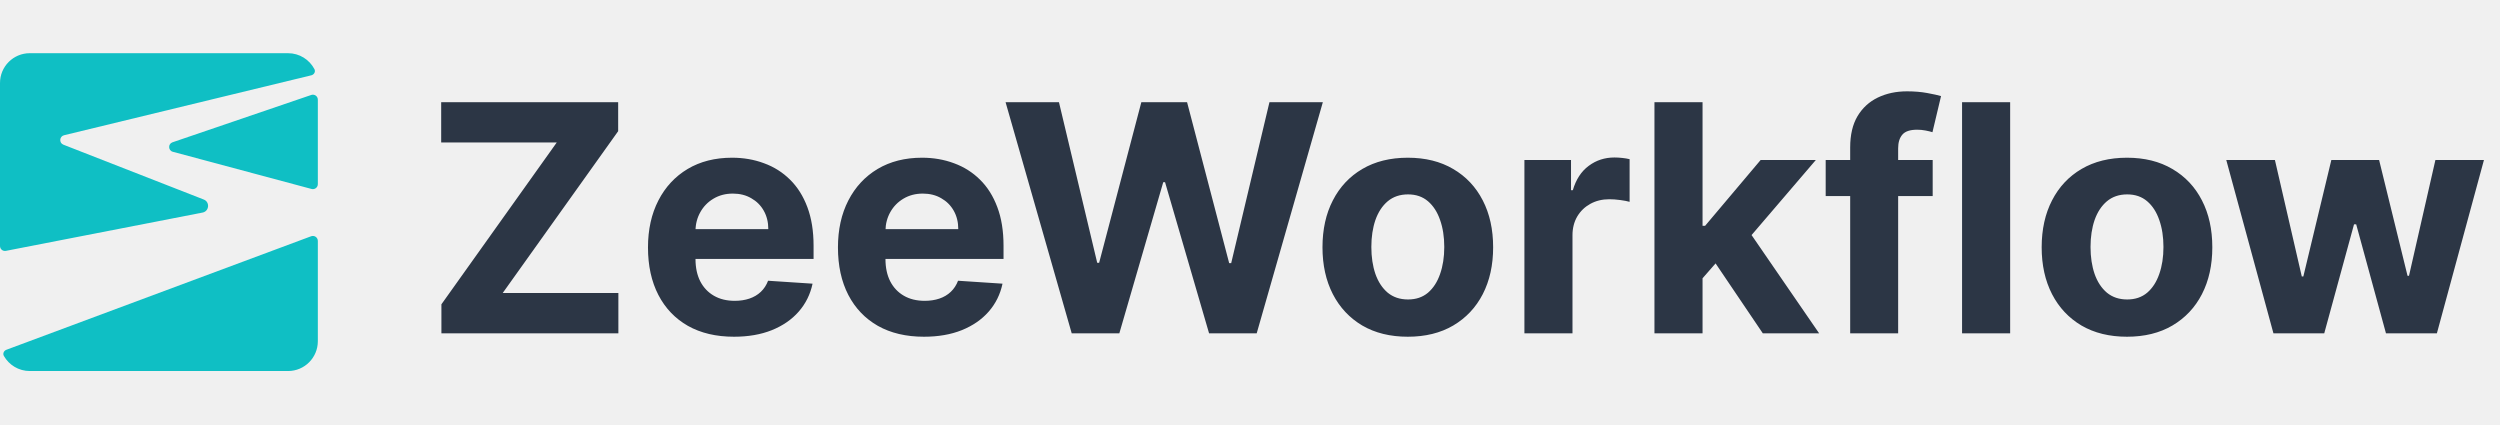
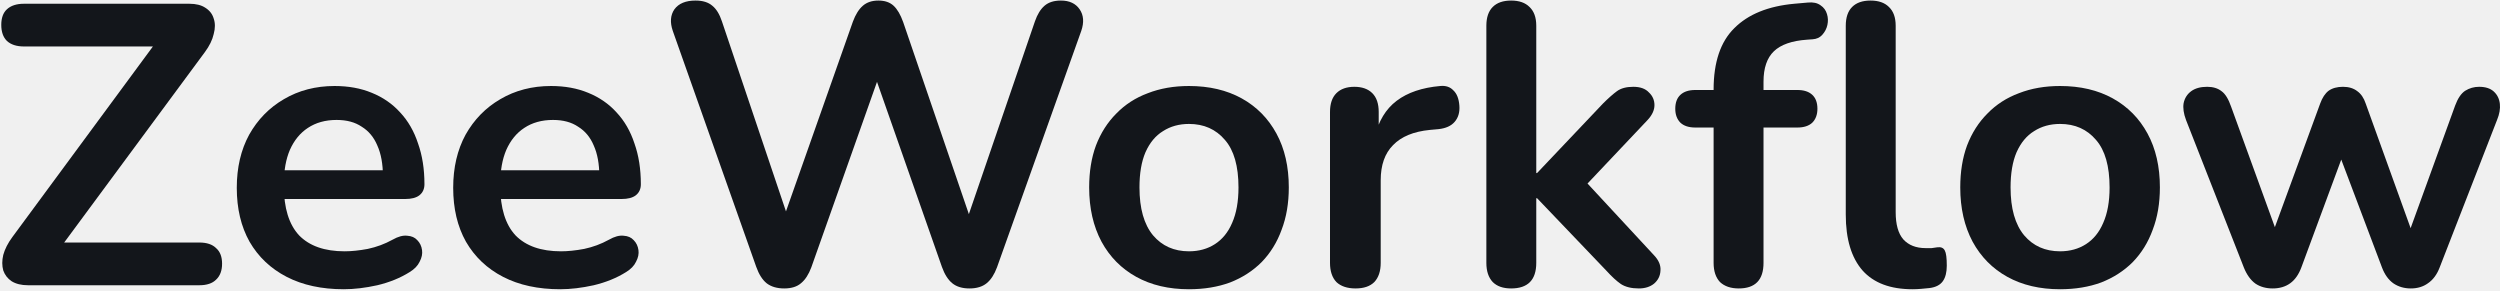
- <svg xmlns="http://www.w3.org/2000/svg" width="165" height="28" viewBox="0 0 165 28" fill="none">
-   <g clip-path="url(#clip0_132_6454)">
-     <path fill-rule="evenodd" clip-rule="evenodd" d="M20.753 4.564C20.841 4.732 20.731 4.925 20.547 4.97L4.227 8.926C3.916 9.002 3.887 9.434 4.185 9.55L13.446 13.168C13.867 13.332 13.811 13.944 13.368 14.03L0.39 16.557C0.188 16.597 -0 16.442 -0 16.235V5.477C-0 4.391 0.88 3.511 1.966 3.511H19.011C19.767 3.511 20.424 3.938 20.753 4.564ZM0.256 23.493C0.167 23.336 0.255 23.147 0.424 23.084L20.535 15.593C20.75 15.513 20.977 15.672 20.977 15.9V22.522C20.977 23.608 20.097 24.488 19.011 24.488H1.966C1.233 24.488 0.594 24.087 0.256 23.493ZM20.977 12.155C20.977 12.37 20.773 12.527 20.565 12.472L11.407 10.018C11.094 9.934 11.079 9.495 11.386 9.391L20.544 6.267C20.757 6.194 20.977 6.352 20.977 6.577V12.155Z" fill="#0FBFC4" />
-   </g>
-   <path d="M29.133 22V20.085L36.746 9.403H29.118V6.743H40.799V8.658L33.178 19.34H40.813V22H29.133ZM48.444 22.224C47.267 22.224 46.254 21.985 45.404 21.508C44.56 21.027 43.909 20.346 43.453 19.467C42.996 18.583 42.767 17.538 42.767 16.331C42.767 15.154 42.996 14.121 43.453 13.232C43.909 12.343 44.553 11.65 45.382 11.153C46.216 10.657 47.195 10.409 48.317 10.409C49.072 10.409 49.775 10.53 50.425 10.774C51.081 11.012 51.652 11.372 52.139 11.854C52.63 12.335 53.013 12.941 53.286 13.671C53.559 14.396 53.696 15.246 53.696 16.219V17.091H44.034V15.124H50.708C50.708 14.667 50.609 14.262 50.41 13.91C50.212 13.557 49.936 13.282 49.583 13.083C49.236 12.879 48.831 12.777 48.369 12.777C47.887 12.777 47.46 12.889 47.088 13.113C46.72 13.331 46.432 13.627 46.224 13.999C46.015 14.367 45.908 14.777 45.903 15.228V17.098C45.903 17.664 46.008 18.154 46.216 18.566C46.43 18.978 46.73 19.296 47.118 19.519C47.505 19.743 47.964 19.855 48.496 19.855C48.848 19.855 49.171 19.805 49.464 19.706C49.757 19.606 50.008 19.457 50.217 19.259C50.425 19.06 50.584 18.817 50.693 18.529L53.629 18.722C53.48 19.427 53.174 20.043 52.712 20.57C52.255 21.091 51.664 21.498 50.939 21.791C50.219 22.079 49.387 22.224 48.444 22.224ZM60.981 22.224C59.804 22.224 58.791 21.985 57.942 21.508C57.097 21.027 56.447 20.346 55.99 19.467C55.533 18.583 55.305 17.538 55.305 16.331C55.305 15.154 55.533 14.121 55.99 13.232C56.447 12.343 57.09 11.65 57.919 11.153C58.754 10.657 59.732 10.409 60.855 10.409C61.609 10.409 62.312 10.53 62.963 10.774C63.618 11.012 64.189 11.372 64.676 11.854C65.168 12.335 65.55 12.941 65.823 13.671C66.097 14.396 66.233 15.246 66.233 16.219V17.091H56.571V15.124H63.246C63.246 14.667 63.147 14.262 62.948 13.91C62.749 13.557 62.474 13.282 62.121 13.083C61.773 12.879 61.368 12.777 60.907 12.777C60.425 12.777 59.998 12.889 59.625 13.113C59.258 13.331 58.97 13.627 58.761 13.999C58.553 14.367 58.446 14.777 58.441 15.228V17.098C58.441 17.664 58.545 18.154 58.754 18.566C58.967 18.978 59.268 19.296 59.655 19.519C60.042 19.743 60.502 19.855 61.033 19.855C61.386 19.855 61.709 19.805 62.002 19.706C62.295 19.606 62.546 19.457 62.754 19.259C62.963 19.06 63.122 18.817 63.231 18.529L66.166 18.722C66.017 19.427 65.712 20.043 65.25 20.57C64.793 21.091 64.202 21.498 63.477 21.791C62.757 22.079 61.925 22.224 60.981 22.224ZM70.733 22L66.367 6.743H69.891L72.416 17.344H72.543L75.329 6.743H78.346L81.125 17.366H81.259L83.784 6.743H87.308L82.942 22H79.799L76.893 12.025H76.774L73.876 22H70.733ZM92.915 22.224C91.758 22.224 90.757 21.978 89.913 21.486C89.074 20.989 88.426 20.299 87.969 19.415C87.512 18.526 87.284 17.495 87.284 16.323C87.284 15.142 87.512 14.108 87.969 13.225C88.426 12.335 89.074 11.645 89.913 11.153C90.757 10.657 91.758 10.409 92.915 10.409C94.072 10.409 95.071 10.657 95.91 11.153C96.754 11.645 97.405 12.335 97.862 13.225C98.319 14.108 98.547 15.142 98.547 16.323C98.547 17.495 98.319 18.526 97.862 19.415C97.405 20.299 96.754 20.989 95.91 21.486C95.071 21.978 94.072 22.224 92.915 22.224ZM92.93 19.765C93.457 19.765 93.896 19.616 94.249 19.318C94.601 19.015 94.867 18.603 95.046 18.082C95.23 17.56 95.322 16.967 95.322 16.301C95.322 15.636 95.23 15.042 95.046 14.521C94.867 13.999 94.601 13.587 94.249 13.284C93.896 12.981 93.457 12.83 92.93 12.83C92.399 12.83 91.952 12.981 91.589 13.284C91.232 13.587 90.961 13.999 90.777 14.521C90.599 15.042 90.509 15.636 90.509 16.301C90.509 16.967 90.599 17.56 90.777 18.082C90.961 18.603 91.232 19.015 91.589 19.318C91.952 19.616 92.399 19.765 92.93 19.765ZM100.611 22V10.558H103.687V12.554H103.806C104.015 11.844 104.365 11.307 104.857 10.945C105.348 10.577 105.915 10.394 106.555 10.394C106.714 10.394 106.886 10.404 107.069 10.424C107.253 10.443 107.414 10.471 107.554 10.505V13.321C107.405 13.277 107.198 13.237 106.935 13.202C106.672 13.167 106.431 13.15 106.213 13.15C105.746 13.15 105.329 13.252 104.961 13.455C104.599 13.654 104.311 13.932 104.097 14.29C103.888 14.647 103.784 15.06 103.784 15.526V22H100.611ZM112.07 18.707L112.077 14.901H112.539L116.204 10.558H119.847L114.923 16.309H114.171L112.07 18.707ZM109.194 22V6.743H112.368V22H109.194ZM116.346 22L112.979 17.016L115.094 14.774L120.063 22H116.346ZM127.557 10.558V12.941H120.495V10.558H127.557ZM122.112 22V9.731C122.112 8.901 122.273 8.213 122.596 7.667C122.924 7.121 123.371 6.711 123.937 6.438C124.503 6.165 125.146 6.028 125.866 6.028C126.353 6.028 126.797 6.066 127.2 6.14C127.607 6.215 127.91 6.282 128.109 6.341L127.542 8.725C127.418 8.685 127.264 8.648 127.081 8.613C126.902 8.578 126.718 8.561 126.529 8.561C126.062 8.561 125.737 8.67 125.553 8.889C125.37 9.102 125.278 9.403 125.278 9.79V22H122.112ZM132.67 6.743V22H129.496V6.743H132.67ZM140.382 22.224C139.224 22.224 138.224 21.978 137.379 21.486C136.54 20.989 135.892 20.299 135.435 19.415C134.978 18.526 134.75 17.495 134.75 16.323C134.75 15.142 134.978 14.108 135.435 13.225C135.892 12.335 136.54 11.645 137.379 11.153C138.224 10.657 139.224 10.409 140.382 10.409C141.539 10.409 142.537 10.657 143.376 11.153C144.221 11.645 144.871 12.335 145.328 13.225C145.785 14.108 146.013 15.142 146.013 16.323C146.013 17.495 145.785 18.526 145.328 19.415C144.871 20.299 144.221 20.989 143.376 21.486C142.537 21.978 141.539 22.224 140.382 22.224ZM140.396 19.765C140.923 19.765 141.362 19.616 141.715 19.318C142.068 19.015 142.333 18.603 142.512 18.082C142.696 17.56 142.788 16.967 142.788 16.301C142.788 15.636 142.696 15.042 142.512 14.521C142.333 13.999 142.068 13.587 141.715 13.284C141.362 12.981 140.923 12.83 140.396 12.83C139.865 12.83 139.418 12.981 139.056 13.284C138.698 13.587 138.427 13.999 138.244 14.521C138.065 15.042 137.975 15.636 137.975 16.301C137.975 16.967 138.065 17.56 138.244 18.082C138.427 18.603 138.698 19.015 139.056 19.318C139.418 19.616 139.865 19.765 140.396 19.765ZM150.047 22L146.933 10.558H150.144L151.917 18.245H152.021L153.869 10.558H157.02L158.897 18.201H158.994L160.737 10.558H163.941L160.834 22H157.474L155.508 14.804H155.366L153.4 22H150.047Z" fill="#2C3645" />
-   <defs>
-     <clipPath id="clip0_132_6454">
-       <rect width="20.978" height="20.978" fill="white" transform="matrix(-1 0 0 1 20.9775 3.51074)" />
-     </clipPath>
-   </defs>
+ <svg xmlns="http://www.w3.org/2000/svg" width="1299" height="151" viewBox="0 0 1299 151" fill="none">
+   <path d="M14.562 148.214C11.104 148.214 8.268 147.522 6.055 146.139C3.981 144.756 2.528 142.889 1.698 140.538C1.007 138.048 1.007 135.351 1.698 132.446C2.528 129.403 4.119 126.291 6.47 123.11L85.723 15.641V24.148H12.487C8.614 24.148 5.64 23.179 3.566 21.243C1.629 19.307 0.661 16.54 0.661 12.944C0.661 9.348 1.629 6.651 3.566 4.853C5.64 2.917 8.614 1.948 12.487 1.948H98.379C101.837 1.948 104.603 2.64 106.678 4.023C108.891 5.406 110.343 7.273 111.035 9.625C111.864 11.976 111.864 14.673 111.035 17.716C110.343 20.759 108.822 23.871 106.47 27.052L27.217 134.313V126.015H103.566C107.438 126.015 110.343 126.983 112.279 128.919C114.354 130.717 115.391 133.414 115.391 137.011C115.391 140.607 114.354 143.373 112.279 145.309C110.343 147.246 107.438 148.214 103.566 148.214H14.562Z" fill="#13161B" />
+   <path d="M178.632 150.289C167.152 150.289 157.263 148.145 148.964 143.857C140.665 139.569 134.234 133.484 129.669 125.6C125.243 117.716 123.03 108.38 123.03 97.591C123.03 87.08 125.174 77.882 129.462 69.998C133.888 62.114 139.905 55.959 147.512 51.533C155.257 46.969 164.04 44.687 173.86 44.687C181.053 44.687 187.484 45.863 193.155 48.214C198.964 50.565 203.874 53.954 207.885 58.38C212.035 62.806 215.147 68.2 217.221 74.562C219.434 80.787 220.541 87.84 220.541 95.724C220.541 98.214 219.642 100.15 217.844 101.533C216.184 102.778 213.764 103.401 210.582 103.401H143.985V88.463H202.284L198.964 91.575C198.964 85.213 197.996 79.888 196.06 75.6C194.261 71.312 191.564 68.062 187.968 65.849C184.51 63.497 180.154 62.322 174.898 62.322C169.089 62.322 164.109 63.705 159.96 66.471C155.949 69.099 152.837 72.903 150.624 77.882C148.549 82.723 147.512 88.532 147.512 95.309V96.762C147.512 108.103 150.14 116.609 155.396 122.28C160.79 127.813 168.674 130.579 179.047 130.579C182.643 130.579 186.654 130.164 191.08 129.334C195.645 128.366 199.932 126.775 203.943 124.562C206.848 122.903 209.407 122.211 211.62 122.488C213.833 122.626 215.562 123.387 216.806 124.77C218.19 126.153 219.019 127.882 219.296 129.957C219.573 131.893 219.158 133.899 218.051 135.973C217.083 138.048 215.354 139.846 212.864 141.367C208.024 144.41 202.422 146.692 196.06 148.214C189.835 149.597 184.026 150.289 178.632 150.289Z" fill="#13161B" />
+   <path d="M291.079 150.289C279.599 150.289 269.709 148.145 261.411 143.857C253.112 139.569 246.68 133.484 242.116 125.6C237.69 117.716 235.477 108.38 235.477 97.591C235.477 87.08 237.621 77.882 241.909 69.998C246.335 62.114 252.351 55.959 259.958 51.533C267.704 46.969 276.487 44.687 286.307 44.687C293.499 44.687 299.931 45.863 305.601 48.214C311.411 50.565 316.321 53.954 320.332 58.38C324.481 62.806 327.593 68.2 329.668 74.562C331.881 80.787 332.987 87.84 332.987 95.724C332.987 98.214 332.088 100.15 330.29 101.533C328.631 102.778 326.21 103.401 323.029 103.401H256.431V88.463H314.73L311.411 91.575C311.411 85.213 310.442 79.888 308.506 75.6C306.708 71.312 304.011 68.062 300.415 65.849C296.957 63.497 292.6 62.322 287.344 62.322C281.535 62.322 276.556 63.705 272.406 66.471C268.395 69.099 265.283 72.903 263.07 77.882C260.996 82.723 259.958 88.532 259.958 95.309V96.762C259.958 108.103 262.586 116.609 267.842 122.28C273.236 127.813 281.12 130.579 291.494 130.579C295.09 130.579 299.101 130.164 303.527 129.334C308.091 128.366 312.379 126.775 316.39 124.562C319.294 122.903 321.853 122.211 324.066 122.488C326.279 122.626 328.008 123.387 329.253 124.77C330.636 126.153 331.466 127.882 331.743 129.957C332.019 131.893 331.604 133.899 330.498 135.973C329.53 138.048 327.801 139.846 325.311 141.367C320.47 144.41 314.868 146.692 308.506 148.214C302.282 149.597 296.473 150.289 291.079 150.289Z" fill="#13161B" />
+   <path d="M407.467 149.874C403.733 149.874 400.69 148.975 398.338 147.177C396.125 145.378 394.327 142.543 392.944 138.67L349.583 16.056C348.062 11.63 348.338 7.896 350.413 4.853C352.626 1.81 356.291 0.289 361.409 0.289C365.143 0.289 368.048 1.188 370.123 2.986C372.197 4.645 373.857 7.343 375.102 11.077L412.446 121.865H404.148L443.152 11.284C444.535 7.55 446.264 4.784 448.338 2.986C450.413 1.188 453.11 0.289 456.43 0.289C459.749 0.289 462.377 1.188 464.314 2.986C466.25 4.784 467.91 7.619 469.293 11.492L507.052 121.865H499.791L537.758 11.077C539.002 7.481 540.662 4.784 542.737 2.986C544.811 1.188 547.647 0.289 551.243 0.289C555.669 0.289 558.919 1.81 560.994 4.853C563.069 7.896 563.345 11.63 561.824 16.056L518.048 138.878C516.665 142.612 514.867 145.378 512.654 147.177C510.441 148.975 507.467 149.874 503.733 149.874C499.998 149.874 497.024 148.975 494.811 147.177C492.598 145.378 490.8 142.543 489.417 138.67L453.318 35.766H458.089L421.575 138.878C420.192 142.612 418.394 145.378 416.181 147.177C414.106 148.975 411.202 149.874 407.467 149.874Z" fill="#13161B" />
+   <path d="M617.795 150.289C607.283 150.289 598.155 148.145 590.409 143.857C582.664 139.569 576.647 133.484 572.359 125.6C568.072 117.578 565.928 108.172 565.928 97.384C565.928 89.224 567.104 81.962 569.455 75.6C571.945 69.099 575.471 63.567 580.036 59.002C584.6 54.3 590.063 50.773 596.426 48.421C602.788 45.932 609.911 44.687 617.795 44.687C628.307 44.687 637.436 46.831 645.181 51.118C652.927 55.406 658.943 61.492 663.231 69.376C667.519 77.26 669.662 86.596 669.662 97.384C669.662 105.544 668.418 112.875 665.928 119.376C663.577 125.876 660.119 131.478 655.554 136.181C650.99 140.745 645.527 144.272 639.164 146.762C632.802 149.113 625.679 150.289 617.795 150.289ZM617.795 130.579C622.913 130.579 627.408 129.334 631.281 126.845C635.153 124.355 638.127 120.69 640.202 115.849C642.415 110.869 643.521 104.715 643.521 97.384C643.521 86.319 641.17 78.089 636.467 72.695C631.765 67.163 625.541 64.397 617.795 64.397C612.678 64.397 608.182 65.641 604.31 68.131C600.437 70.482 597.394 74.147 595.181 79.127C593.106 83.968 592.069 90.053 592.069 97.384C592.069 108.311 594.42 116.609 599.123 122.28C603.826 127.813 610.05 130.579 617.795 130.579Z" fill="#13161B" />
+   <path d="M704.345 149.874C700.058 149.874 696.738 148.767 694.387 146.554C692.174 144.203 691.067 140.883 691.067 136.596V58.172C691.067 53.885 692.174 50.634 694.387 48.421C696.6 46.208 699.712 45.102 703.723 45.102C707.734 45.102 710.846 46.208 713.059 48.421C715.272 50.634 716.379 53.885 716.379 58.172V71.243H714.304C716.24 62.944 720.044 56.651 725.715 52.363C731.385 48.076 738.923 45.517 748.329 44.687C751.233 44.41 753.515 45.171 755.175 46.969C756.973 48.629 758.011 51.257 758.287 54.853C758.564 58.311 757.734 61.146 755.798 63.359C754 65.434 751.233 66.679 747.499 67.094L742.935 67.508C734.497 68.338 728.135 70.966 723.847 75.392C719.56 79.68 717.416 85.766 717.416 93.65V136.596C717.416 140.883 716.309 144.203 714.096 146.554C711.883 148.767 708.633 149.874 704.345 149.874Z" fill="#13161B" />
+   <path d="M785.176 149.874C781.026 149.874 777.845 148.767 775.632 146.554C773.419 144.203 772.312 140.883 772.312 136.596V13.359C772.312 9.071 773.419 5.821 775.632 3.608C777.845 1.395 781.026 0.289 785.176 0.289C789.325 0.289 792.506 1.395 794.719 3.608C797.07 5.821 798.246 9.071 798.246 13.359V89.915H798.661L832.893 53.816C835.66 51.049 838.08 48.906 840.155 47.384C842.229 45.863 845.065 45.102 848.661 45.102C852.257 45.102 854.954 46.07 856.752 48.006C858.689 49.804 859.657 52.017 859.657 54.645C859.657 57.273 858.412 59.901 855.922 62.529L819.823 100.704V89.915L859.449 132.654C861.939 135.282 863.045 137.979 862.769 140.745C862.631 143.373 861.524 145.586 859.449 147.384C857.375 149.044 854.747 149.874 851.566 149.874C847.693 149.874 844.581 149.113 842.229 147.591C840.016 146.07 837.527 143.788 834.761 140.745L798.661 102.986H798.246V136.596C798.246 145.448 793.889 149.874 785.176 149.874Z" fill="#13161B" />
+   <path d="M903.46 149.874C899.311 149.874 896.061 148.767 893.709 146.554C891.496 144.203 890.39 140.883 890.39 136.596V66.264H880.846C877.527 66.264 874.968 65.434 873.17 63.774C871.372 61.976 870.473 59.556 870.473 56.513C870.473 53.331 871.372 50.911 873.17 49.251C874.968 47.592 877.527 46.762 880.846 46.762H897.859L890.39 53.608V46.554C890.39 32.308 893.986 21.658 901.178 14.604C908.37 7.412 918.744 3.193 932.298 1.948L939.352 1.326C942.119 1.049 944.332 1.533 945.991 2.778C947.651 3.885 948.758 5.406 949.311 7.343C949.864 9.141 949.933 11.008 949.518 12.944C949.103 14.881 948.204 16.61 946.821 18.131C945.576 19.514 943.917 20.275 941.842 20.413L938.938 20.62C931.054 21.174 925.314 23.179 921.718 26.637C918.121 30.095 916.323 35.351 916.323 42.405V50.081L913.004 46.762H933.958C937.278 46.762 939.837 47.592 941.635 49.251C943.433 50.911 944.332 53.331 944.332 56.513C944.332 59.556 943.433 61.976 941.635 63.774C939.837 65.434 937.278 66.264 933.958 66.264H916.323V136.596C916.323 145.448 912.036 149.874 903.46 149.874ZM993.709 150.289C982.229 150.289 973.585 147.038 967.776 140.538C961.967 133.899 959.062 124.217 959.062 111.492V13.359C959.062 9.071 960.168 5.821 962.381 3.608C964.594 1.395 967.776 0.289 971.925 0.289C976.074 0.289 979.256 1.395 981.469 3.608C983.82 5.821 984.996 9.071 984.996 13.359V110.247C984.996 116.609 986.31 121.312 988.937 124.355C991.704 127.398 995.576 128.919 1000.56 128.919C1001.66 128.919 1002.7 128.919 1003.67 128.919C1004.64 128.781 1005.6 128.643 1006.57 128.504C1008.51 128.228 1009.82 128.781 1010.51 130.164C1011.21 131.409 1011.55 134.037 1011.55 138.048C1011.55 141.506 1010.86 144.203 1009.48 146.139C1008.09 148.076 1005.81 149.251 1002.63 149.666C1001.25 149.804 999.795 149.943 998.274 150.081C996.752 150.219 995.231 150.289 993.709 150.289Z" fill="#13161B" />
+   <path d="M1070.42 150.289C1059.91 150.289 1050.78 148.145 1043.03 143.857C1035.29 139.569 1029.27 133.484 1024.98 125.6C1020.69 117.578 1018.55 108.172 1018.55 97.384C1018.55 89.224 1019.73 81.962 1022.08 75.6C1024.57 69.099 1028.09 63.567 1032.66 59.002C1037.22 54.3 1042.69 50.773 1049.05 48.421C1055.41 45.932 1062.53 44.687 1070.42 44.687C1080.93 44.687 1090.06 46.831 1097.8 51.118C1105.55 55.406 1111.57 61.492 1115.85 69.376C1120.14 77.26 1122.28 86.596 1122.28 97.384C1122.28 105.544 1121.04 112.875 1118.55 119.376C1116.2 125.876 1112.74 131.478 1108.18 136.181C1103.61 140.745 1098.15 144.272 1091.79 146.762C1085.42 149.113 1078.3 150.289 1070.42 150.289ZM1070.42 130.579C1075.54 130.579 1080.03 129.334 1083.9 126.845C1087.78 124.355 1090.75 120.69 1092.82 115.849C1095.04 110.869 1096.14 104.715 1096.14 97.384C1096.14 86.319 1093.79 78.089 1089.09 72.695C1084.39 67.163 1078.16 64.397 1070.42 64.397C1065.3 64.397 1060.8 65.641 1056.93 68.131C1053.06 70.482 1050.02 74.147 1047.8 79.127C1045.73 83.968 1044.69 90.053 1044.69 97.384C1044.69 108.311 1047.04 116.609 1051.75 122.28C1056.45 127.813 1062.67 130.579 1070.42 130.579Z" fill="#13161B" />
+   <path d="M1180.88 149.874C1177.42 149.874 1174.44 149.044 1171.95 147.384C1169.46 145.586 1167.46 142.82 1165.94 139.085L1135.85 62.322C1134.61 59.002 1134.19 56.098 1134.61 53.608C1135.16 50.98 1136.48 48.906 1138.55 47.384C1140.63 45.863 1143.39 45.102 1146.85 45.102C1149.89 45.102 1152.38 45.863 1154.32 47.384C1156.26 48.767 1157.92 51.464 1159.3 55.475L1184.4 124.562H1179.63L1205.56 53.816C1206.67 50.773 1208.12 48.56 1209.92 47.177C1211.86 45.793 1214.35 45.102 1217.39 45.102C1220.43 45.102 1222.92 45.863 1224.86 47.384C1226.8 48.767 1228.25 50.911 1229.22 53.816L1254.73 124.562H1250.38L1275.69 54.853C1277.07 51.118 1278.8 48.56 1280.88 47.177C1283.09 45.793 1285.51 45.102 1288.14 45.102C1291.46 45.102 1294.01 45.932 1295.81 47.592C1297.61 49.251 1298.65 51.395 1298.93 54.023C1299.2 56.513 1298.72 59.279 1297.47 62.322L1267.6 139.085C1266.21 142.681 1264.21 145.378 1261.58 147.177C1259.09 148.975 1256.12 149.874 1252.66 149.874C1249.2 149.874 1246.16 148.975 1243.53 147.177C1241.04 145.378 1239.1 142.681 1237.72 139.085L1210.54 67.094H1222.37L1195.81 138.878C1194.43 142.612 1192.49 145.378 1190 147.177C1187.51 148.975 1184.47 149.874 1180.88 149.874Z" fill="#13161B" />
</svg>
